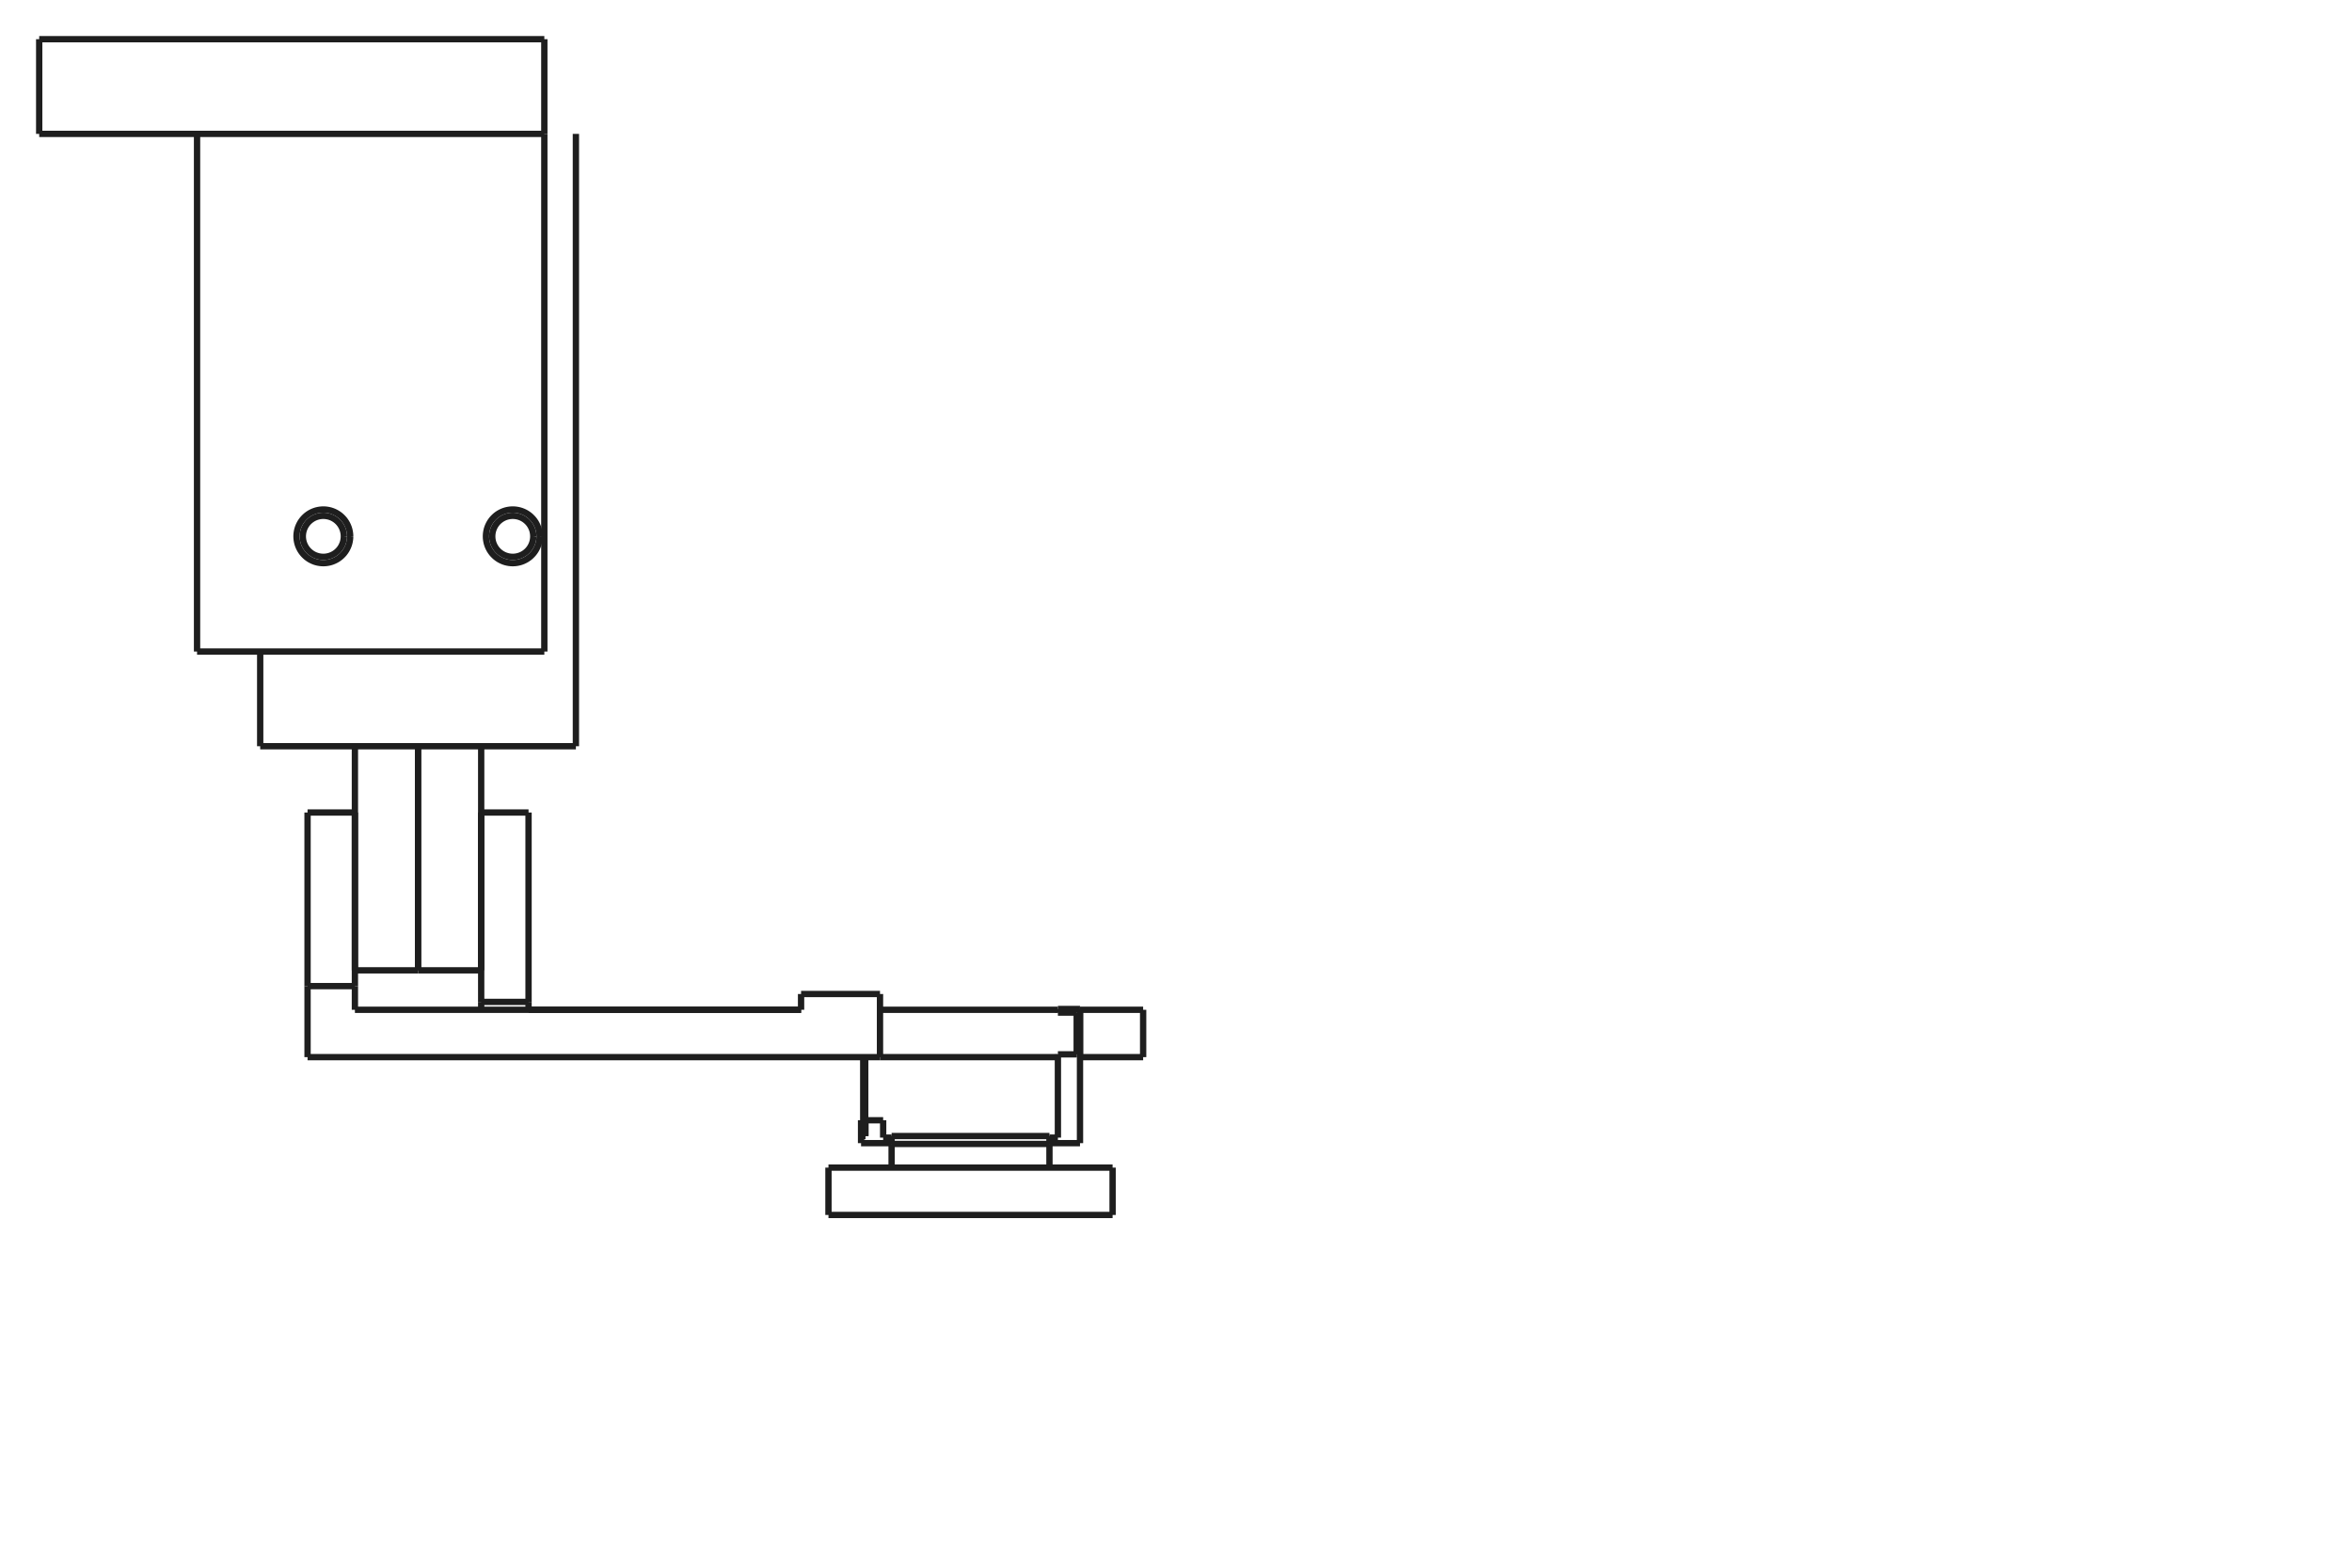
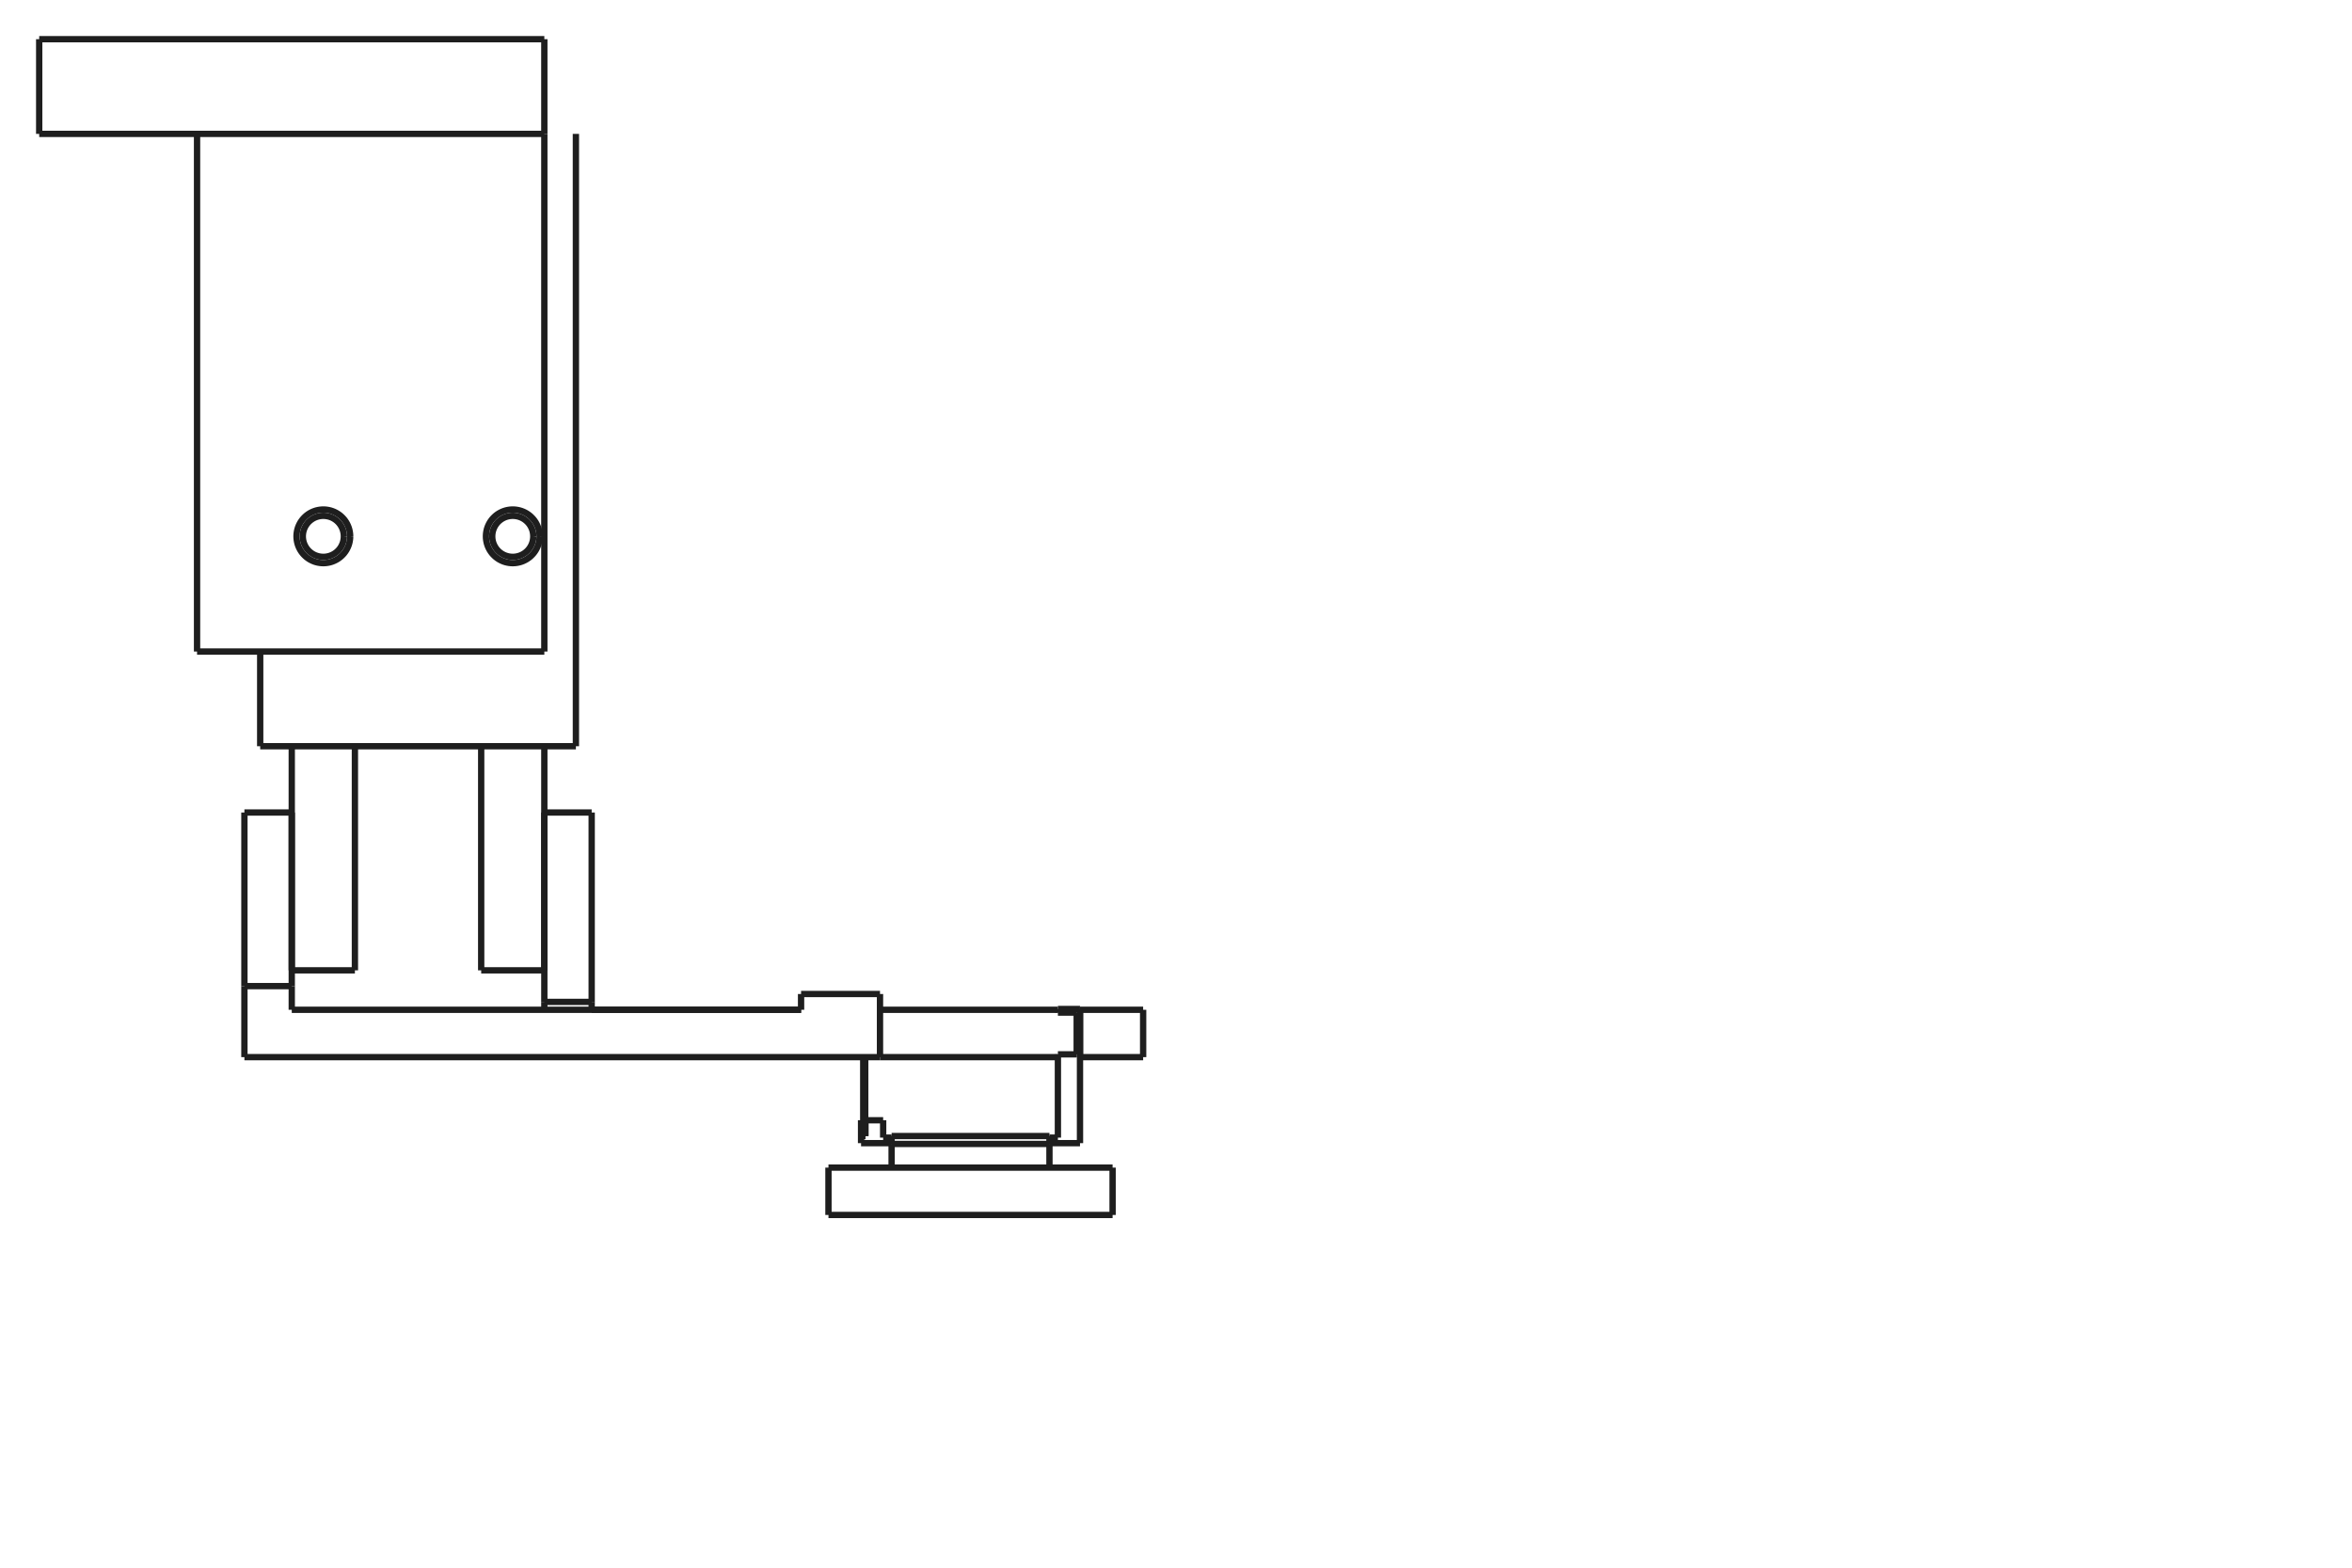
<svg xmlns="http://www.w3.org/2000/svg" width="1200.0" height="800.0">
  <g transform="scale(8.053691, -8.053691)   translate(56.48333,-72.48333)" stroke-width="0.4" fill="none">
    <g stroke="rgb(180,180,190)" fill="none" stroke-dasharray="0.4,0.4">

       </g>
    <g stroke="rgb(30,30,30)" fill="none">
-       <path d="M-26.0,9.0 L-26.0,21.0 " />
-       <path d="M-26.0,8.5 L-26.0,9.0 " />
-       <path d="M-23.0,9.0 L-23.0,21.0 " />
-       <path d="M-23.0,8.5 L-23.0,9.0 " />
-       <path d="M-23.0,8.5 L-5.735,8.5 " />
+       <path d="M-22.0,9.0 L-22.0,21.0 " />
+       <path d="M-22.0,8.5 L-22.0,9.0 " />
+       <path d="M-19.0,9.0 L-19.0,21.0 " />
+       <path d="M-19.0,8.5 L-19.0,9.0 " />
+       <path d="M-19.0,8.5 L-5.735,8.5 " />
      <path d="M-0.735,8.5 L10.535,8.5 " />
-       <path d="M-26.0,21.0 L-23.0,21.0 " />
+       <path d="M-22.0,21.0 L-19.0,21.0 " />
      <path d="M-0.735,5.5 L10.535,5.5 " />
-       <path d="M-26.0,9.0 L-23.0,9.0 " />
+       <path d="M-22.0,9.0 L-19.0,9.0 " />
      <path d="M11.935,5.5 L11.935,8.5 " />
      <path d="M11.935,5.5 L15.935,5.5 " />
      <path d="M15.935,5.5 L15.935,8.5 " />
      <path d="M11.935,8.5 L15.935,8.5 " />
-       <path d="M-37.0,10.0 L-37.0,21.0 " />
-       <path d="M-37.0,5.5 L-37.0,10.0 " />
-       <path d="M-34.0,8.5 L-34.0,10.0 " />
-       <path d="M-34.0,10.0 L-34.0,21.0 " />
-       <path d="M-34.0,8.5 L-5.735,8.5 " />
+       <path d="M-41.0,10.0 L-41.0,21.0 " />
+       <path d="M-41.0,5.5 L-41.0,10.0 " />
+       <path d="M-38.0,8.5 L-38.0,10.0 " />
+       <path d="M-38.0,10.0 L-38.0,21.0 " />
+       <path d="M-38.0,8.5 L-5.735,8.5 " />
      <path d="M-5.735,8.5 L-5.735,9.5 " />
      <path d="M-5.735,9.5 L-0.735,9.5 " />
      <path d="M-0.735,5.5 L-0.735,9.5 " />
-       <path d="M-37.0,5.5 L-0.735,5.5 " />
-       <path d="M-37.0,10.0 L-34.0,10.0 " />
-       <path d="M-37.0,21.0 L-34.0,21.0 " />
+       <path d="M-41.0,5.5 L-0.735,5.5 " />
+       <path d="M-41.0,10.0 L-38.0,10.0 " />
+       <path d="M-41.0,21.0 L-38.0,21.0 " />
      <path d="M10.0,0.05 L11.935,0.05 " />
      <path d="M11.935,0.05 L11.935,8.55 " />
      <path d="M10.535,8.55 L11.935,8.55 " />
      <path d="M10.535,8.323 L10.535,8.55 " />
      <path d="M11.725,8.323 L10.535,8.323 " />
      <path d="M11.725,8.323 L11.725,5.677 " />
      <path d="M11.725,5.677 L10.535,5.677 " />
      <path d="M10.535,0.4 L10.535,5.677 " />
      <path d="M10.0,0.4 L10.535,0.4 " />
      <path d="M-1.935,0.05 L-1.935,1.5 " />
      <path d="M-1.935,1.5 L-1.813,1.5 " />
      <path d="M-1.935,0.05 L0.0,0.05 " />
      <path d="M-0.535,0.4 L0.0,0.4 " />
      <path d="M-0.535,0.4 L-0.535,1.5 " />
      <path d="M-1.656,1.5 L-0.535,1.5 " />
      <path d="M-1.656,1.5 L-1.656,0.5 " />
      <path d="M-1.813,0.5 L-1.656,0.5 " />
      <path d="M-1.813,1.5 L-1.813,0.5 " />
      <path d="M-1.798,0.5 L-1.798,5.5 " />
      <path d="M-1.671,0.5 L-1.671,5.5 " />
      <path d="M-1.798,0.5 L-1.671,0.5 " />
      <path d="M-44.0,31.2 L-44.0,64.0 " />
      <path d="M-44.0,31.2 L-22.0,31.2 " />
      <path d="M-22.0,31.2 L-22.0,64.0 " />
      <path d="M-22.0,64.0 L-22.0,70.0 " />
      <path d="M-54.0,64.0 L-22.0,64.0 " />
      <path d="M-54.0,70.0 L-22.0,70.0 " />
      <path d="M-54.0,64.0 L-54.0,70.0 " />
      <path d="M-22.3,38.5 L-22.304,38.616 L-22.316,38.731 L-22.336,38.846 L-22.363,38.959 L-22.398,39.069 L-22.441,39.177 L-22.491,39.282 L-22.547,39.383 L-22.611,39.48 L-22.681,39.573 L-22.758,39.66 L-22.84,39.742 L-22.927,39.819 L-23.02,39.889 L-23.117,39.953 L-23.218,40.009 L-23.323,40.059 L-23.431,40.102 L-23.541,40.137 L-23.654,40.164 L-23.769,40.184 L-23.884,40.196 L-24.0,40.2 L-24.116,40.196 L-24.231,40.184 L-24.346,40.164 L-24.459,40.137 L-24.569,40.102 L-24.677,40.059 L-24.782,40.009 L-24.883,39.953 L-24.98,39.889 L-25.073,39.819 L-25.16,39.742 L-25.242,39.66 L-25.319,39.573 L-25.389,39.48 L-25.453,39.383 L-25.509,39.282 L-25.559,39.177 L-25.602,39.069 L-25.637,38.959 L-25.664,38.846 L-25.684,38.731 L-25.696,38.616 L-25.7,38.5 L-25.696,38.384 L-25.684,38.269 L-25.664,38.154 L-25.637,38.041 L-25.602,37.931 L-25.559,37.823 L-25.509,37.718 L-25.453,37.617 L-25.389,37.52 L-25.319,37.427 L-25.242,37.34 L-25.16,37.258 L-25.073,37.181 L-24.98,37.111 L-24.883,37.047 L-24.782,36.991 L-24.677,36.941 L-24.569,36.898 L-24.459,36.863 L-24.346,36.836 L-24.231,36.816 L-24.116,36.804 L-24,36.8 L-23.884,36.804 L-23.769,36.816 L-23.654,36.836 L-23.541,36.863 L-23.431,36.898 L-23.323,36.941 L-23.218,36.991 L-23.117,37.047 L-23.02,37.111 L-22.927,37.181 L-22.84,37.258 L-22.758,37.34 L-22.681,37.427 L-22.611,37.52 L-22.547,37.617 L-22.491,37.718 L-22.441,37.823 L-22.398,37.931 L-22.363,38.041 L-22.336,38.154 L-22.316,38.269 L-22.304,38.384 L-22.3,38.5 " />
      <path d="M-34.3,38.5 L-34.304,38.616 L-34.316,38.731 L-34.336,38.846 L-34.363,38.959 L-34.398,39.069 L-34.441,39.177 L-34.491,39.282 L-34.547,39.383 L-34.611,39.48 L-34.681,39.573 L-34.758,39.66 L-34.84,39.742 L-34.927,39.819 L-35.02,39.889 L-35.117,39.953 L-35.218,40.009 L-35.323,40.059 L-35.431,40.102 L-35.541,40.137 L-35.654,40.164 L-35.769,40.184 L-35.884,40.196 L-36.0,40.2 L-36.116,40.196 L-36.231,40.184 L-36.346,40.164 L-36.459,40.137 L-36.569,40.102 L-36.677,40.059 L-36.782,40.009 L-36.883,39.953 L-36.98,39.889 L-37.073,39.819 L-37.16,39.742 L-37.242,39.66 L-37.319,39.573 L-37.389,39.48 L-37.453,39.383 L-37.509,39.282 L-37.559,39.177 L-37.602,39.069 L-37.637,38.959 L-37.664,38.846 L-37.684,38.731 L-37.696,38.616 L-37.7,38.5 L-37.696,38.384 L-37.684,38.269 L-37.664,38.154 L-37.637,38.041 L-37.602,37.931 L-37.559,37.823 L-37.509,37.718 L-37.453,37.617 L-37.389,37.52 L-37.319,37.427 L-37.242,37.34 L-37.16,37.258 L-37.073,37.181 L-36.98,37.111 L-36.883,37.047 L-36.782,36.991 L-36.677,36.941 L-36.569,36.898 L-36.459,36.863 L-36.346,36.836 L-36.231,36.816 L-36.116,36.804 L-36,36.8 L-35.884,36.804 L-35.769,36.816 L-35.654,36.836 L-35.541,36.863 L-35.431,36.898 L-35.323,36.941 L-35.218,36.991 L-35.117,37.047 L-35.02,37.111 L-34.927,37.181 L-34.84,37.258 L-34.758,37.34 L-34.681,37.427 L-34.611,37.52 L-34.547,37.617 L-34.491,37.718 L-34.441,37.823 L-34.398,37.931 L-34.363,38.041 L-34.336,38.154 L-34.316,38.269 L-34.304,38.384 L-34.3,38.5 " />
      <path d="M-40.0,25.2 L-40.0,31.2 " />
      <path d="M-40.0,25.2 L-20.0,25.2 " />
      <path d="M-20.0,25.2 L-20.0,64.0 " />
      <path d="M-34.7,38.5 L-34.704,38.601 L-34.716,38.701 L-34.735,38.8 L-34.762,38.897 L-34.797,38.992 L-34.838,39.083 L-34.887,39.172 L-34.942,39.256 L-35.004,39.336 L-35.072,39.41 L-35.145,39.479 L-35.224,39.543 L-35.307,39.6 L-35.394,39.65 L-35.485,39.694 L-35.579,39.73 L-35.676,39.759 L-35.774,39.78 L-35.874,39.794 L-35.975,39.8 L-36.076,39.798 L-36.176,39.788 L-36.275,39.771 L-36.373,39.745 L-36.468,39.713 L-36.561,39.673 L-36.65,39.626 L-36.735,39.572 L-36.816,39.512 L-36.892,39.446 L-36.963,39.374 L-37.028,39.296 L-37.086,39.214 L-37.138,39.128 L-37.183,39.038 L-37.222,38.945 L-37.252,38.849 L-37.276,38.751 L-37.291,38.651 L-37.299,38.55 L-37.299,38.45 L-37.291,38.349 L-37.276,38.249 L-37.252,38.151 L-37.222,38.055 L-37.183,37.962 L-37.138,37.872 L-37.086,37.786 L-37.028,37.704 L-36.963,37.626 L-36.892,37.554 L-36.816,37.488 L-36.735,37.428 L-36.65,37.374 L-36.561,37.327 L-36.468,37.287 L-36.373,37.255 L-36.275,37.229 L-36.176,37.212 L-36.076,37.202 L-35.975,37.2 L-35.874,37.206 L-35.774,37.22 L-35.676,37.241 L-35.579,37.27 L-35.485,37.306 L-35.394,37.35 L-35.307,37.4 L-35.224,37.457 L-35.145,37.521 L-35.072,37.59 L-35.004,37.664 L-34.942,37.744 L-34.887,37.828 L-34.838,37.917 L-34.797,38.008 L-34.762,38.103 L-34.735,38.2 L-34.716,38.299 L-34.704,38.399 L-34.7,38.5 " />
      <path d="M-22.7,38.5 L-22.704,38.601 L-22.716,38.701 L-22.735,38.8 L-22.762,38.897 L-22.797,38.992 L-22.838,39.083 L-22.887,39.172 L-22.942,39.256 L-23.004,39.336 L-23.072,39.41 L-23.145,39.479 L-23.224,39.543 L-23.307,39.6 L-23.394,39.65 L-23.485,39.694 L-23.579,39.73 L-23.676,39.759 L-23.774,39.78 L-23.874,39.794 L-23.975,39.8 L-24.076,39.798 L-24.176,39.788 L-24.275,39.771 L-24.373,39.745 L-24.468,39.713 L-24.561,39.673 L-24.65,39.626 L-24.735,39.572 L-24.816,39.512 L-24.892,39.446 L-24.963,39.374 L-25.028,39.296 L-25.086,39.214 L-25.138,39.128 L-25.183,39.038 L-25.222,38.945 L-25.252,38.849 L-25.276,38.751 L-25.291,38.651 L-25.299,38.55 L-25.299,38.45 L-25.291,38.349 L-25.276,38.249 L-25.252,38.151 L-25.222,38.055 L-25.183,37.962 L-25.138,37.872 L-25.086,37.786 L-25.028,37.704 L-24.963,37.626 L-24.892,37.554 L-24.816,37.488 L-24.735,37.428 L-24.65,37.374 L-24.561,37.327 L-24.468,37.287 L-24.373,37.255 L-24.275,37.229 L-24.176,37.212 L-24.076,37.202 L-23.975,37.2 L-23.874,37.206 L-23.774,37.22 L-23.676,37.241 L-23.579,37.27 L-23.485,37.306 L-23.394,37.35 L-23.307,37.4 L-23.224,37.457 L-23.145,37.521 L-23.072,37.59 L-23.004,37.664 L-22.942,37.744 L-22.887,37.828 L-22.838,37.917 L-22.797,38.008 L-22.762,38.103 L-22.735,38.2 L-22.716,38.299 L-22.704,38.399 L-22.7,38.5 " />
+       <path d="M-38.0,11.0 L-38.0,25.2 " />
+       <path d="M-38.0,11.0 L-34.0,11.0 " />
      <path d="M-34.0,11.0 L-34.0,25.2 " />
-       <path d="M-34.0,11.0 L-30.0,11.0 " />
-       <path d="M-30.0,11.0 L-30.0,25.2 " />
-       <path d="M-30.0,11.0 L-30.0,25.2 " />
-       <path d="M-30.0,11.0 L-26.0,11.0 " />
      <path d="M-26.0,11.0 L-26.0,25.2 " />
+       <path d="M-26.0,11.0 L-22.0,11.0 " />
+       <path d="M-22.0,11.0 L-22.0,25.2 " />
      <path d="M0.0,0.0 L0.0,0.5 " />
      <path d="M10.0,0.0 L10.0,0.5 " />
      <path d="M0.0,0.0 L10.0,0.0 " />
      <path d="M0.0,0.5 L10.0,0.5 " />
      <path d="M-4.0,-4.5 L-4.0,-1.5 " />
      <path d="M-4.0,-4.5 L14.0,-4.5 " />
      <path d="M14.0,-4.5 L14.0,-1.5 " />
      <path d="M-4.0,-1.5 L14.0,-1.5 " />
      <path d="M0.0,-1.5 L0.0,0.0 " />
      <path d="M10.0,-1.5 L10.0,0.0 " />
    </g>
  </g>
</svg>
